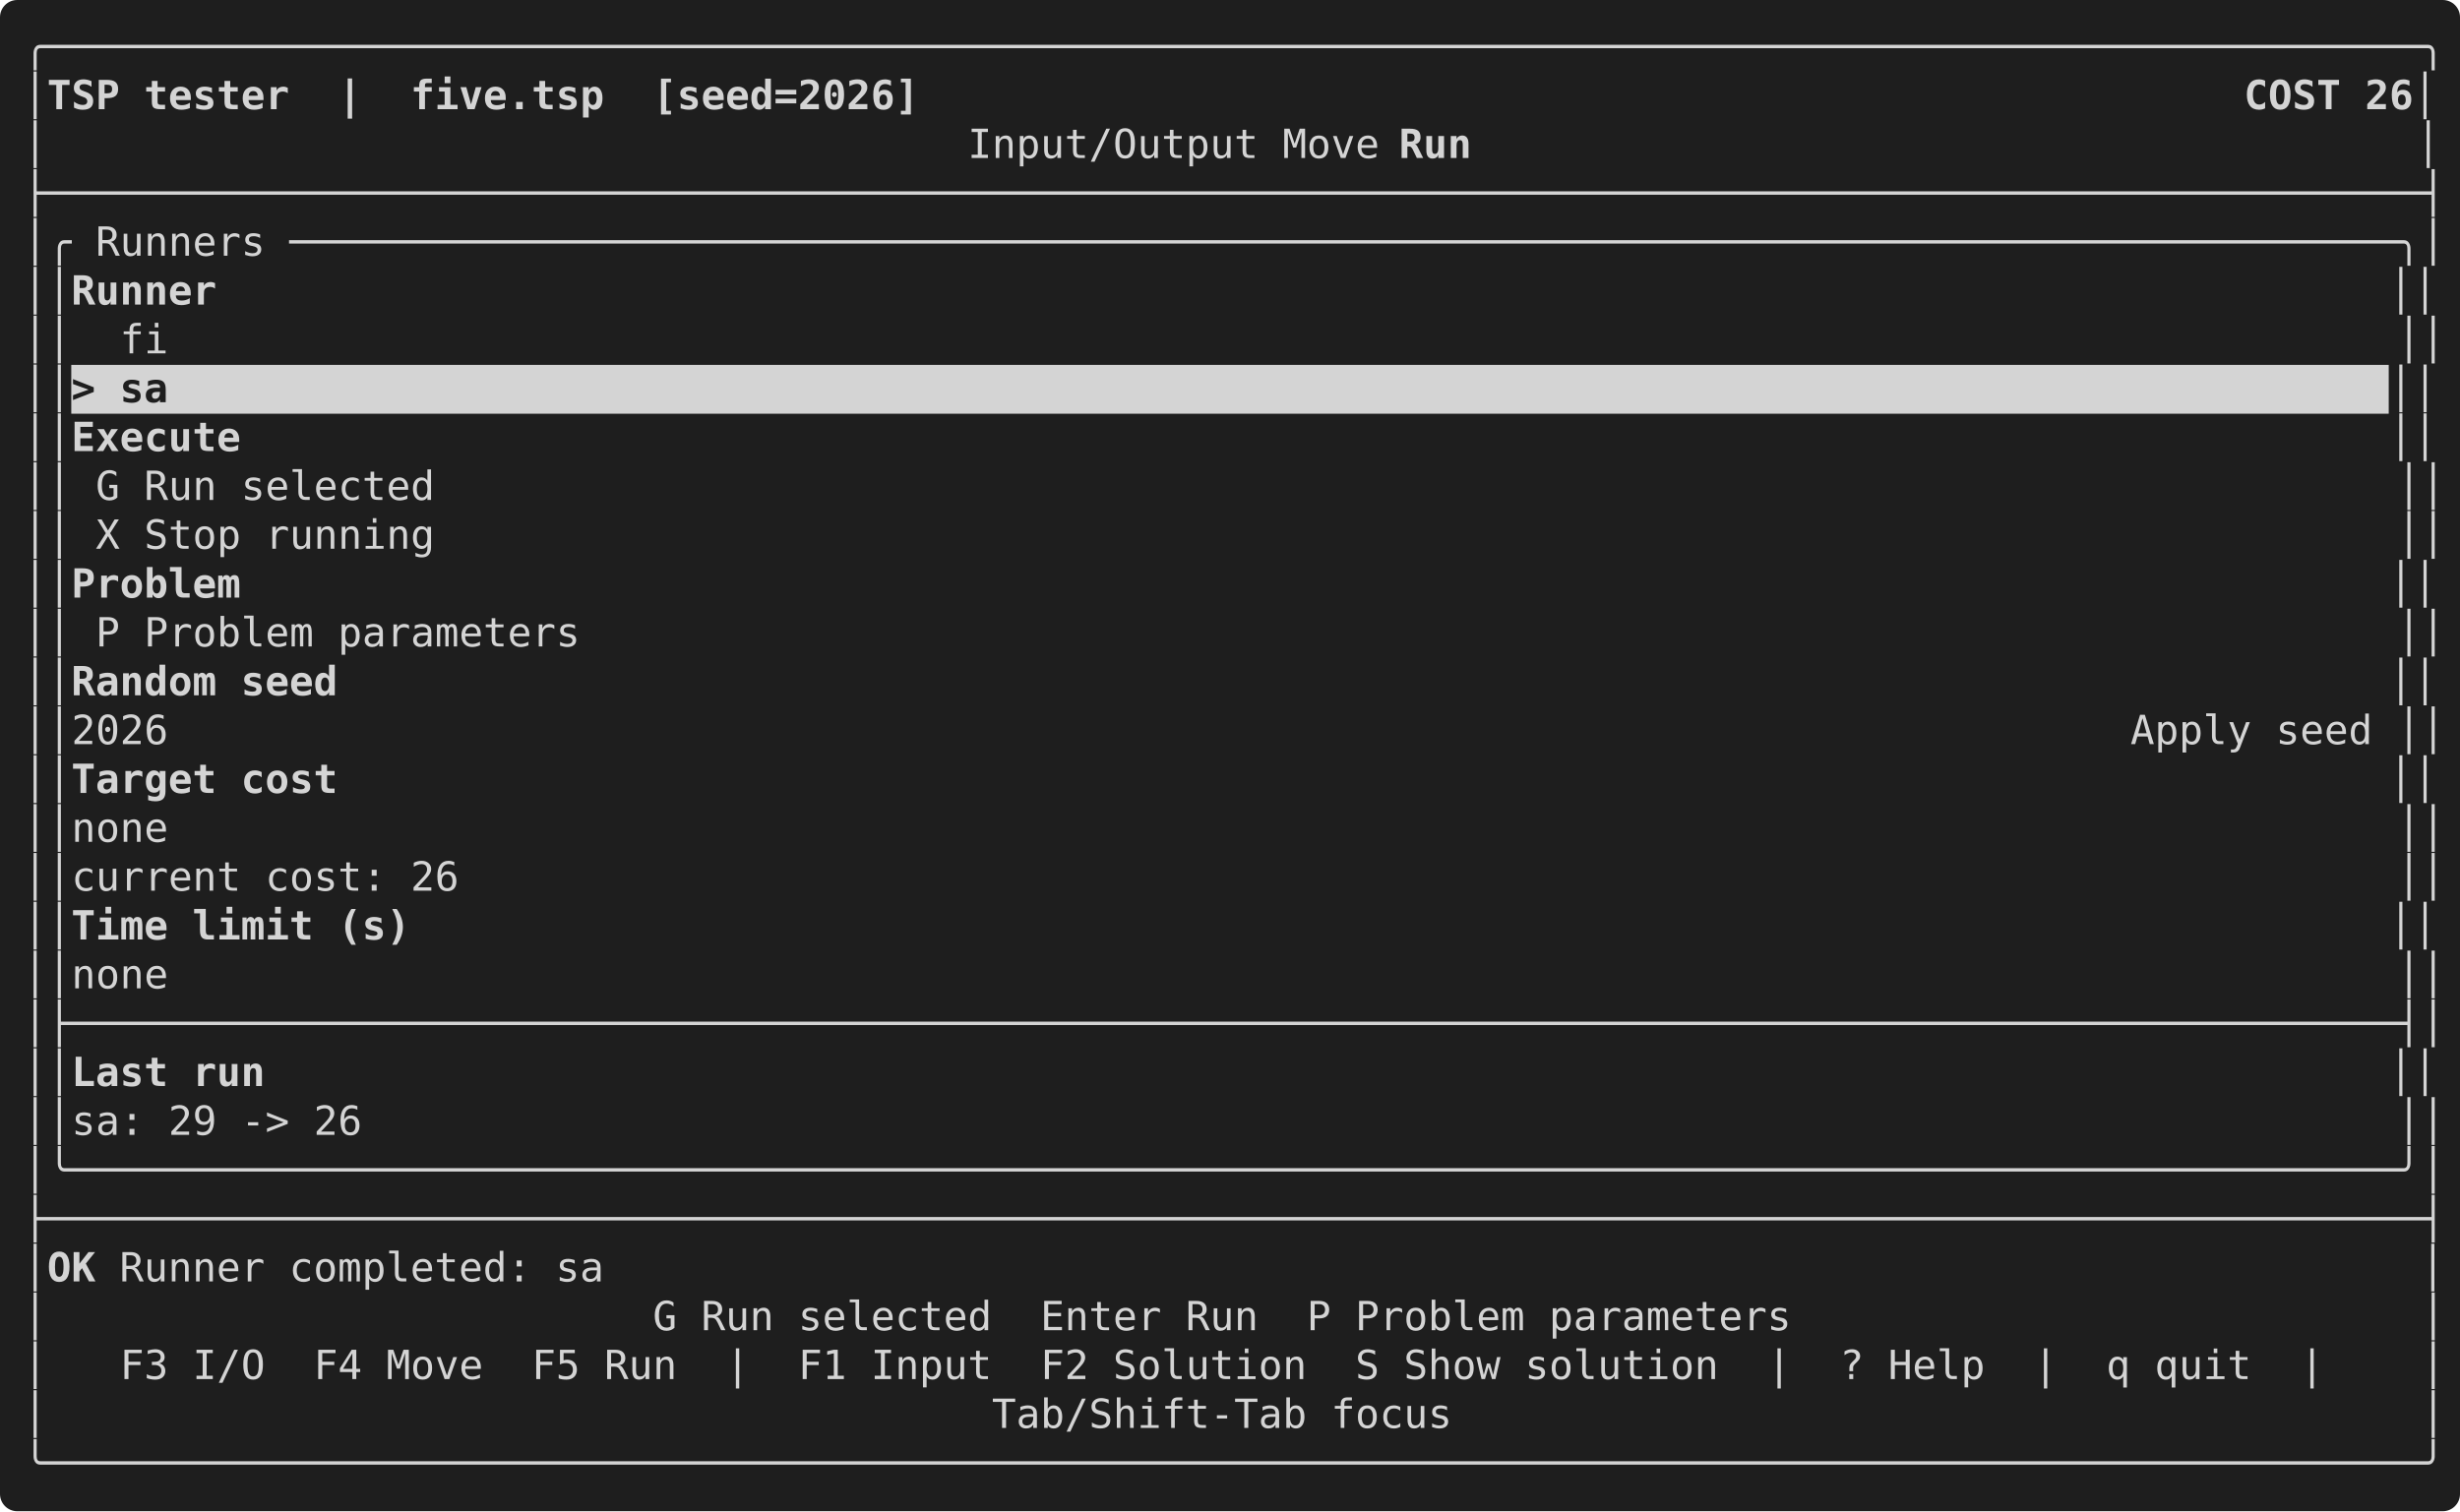
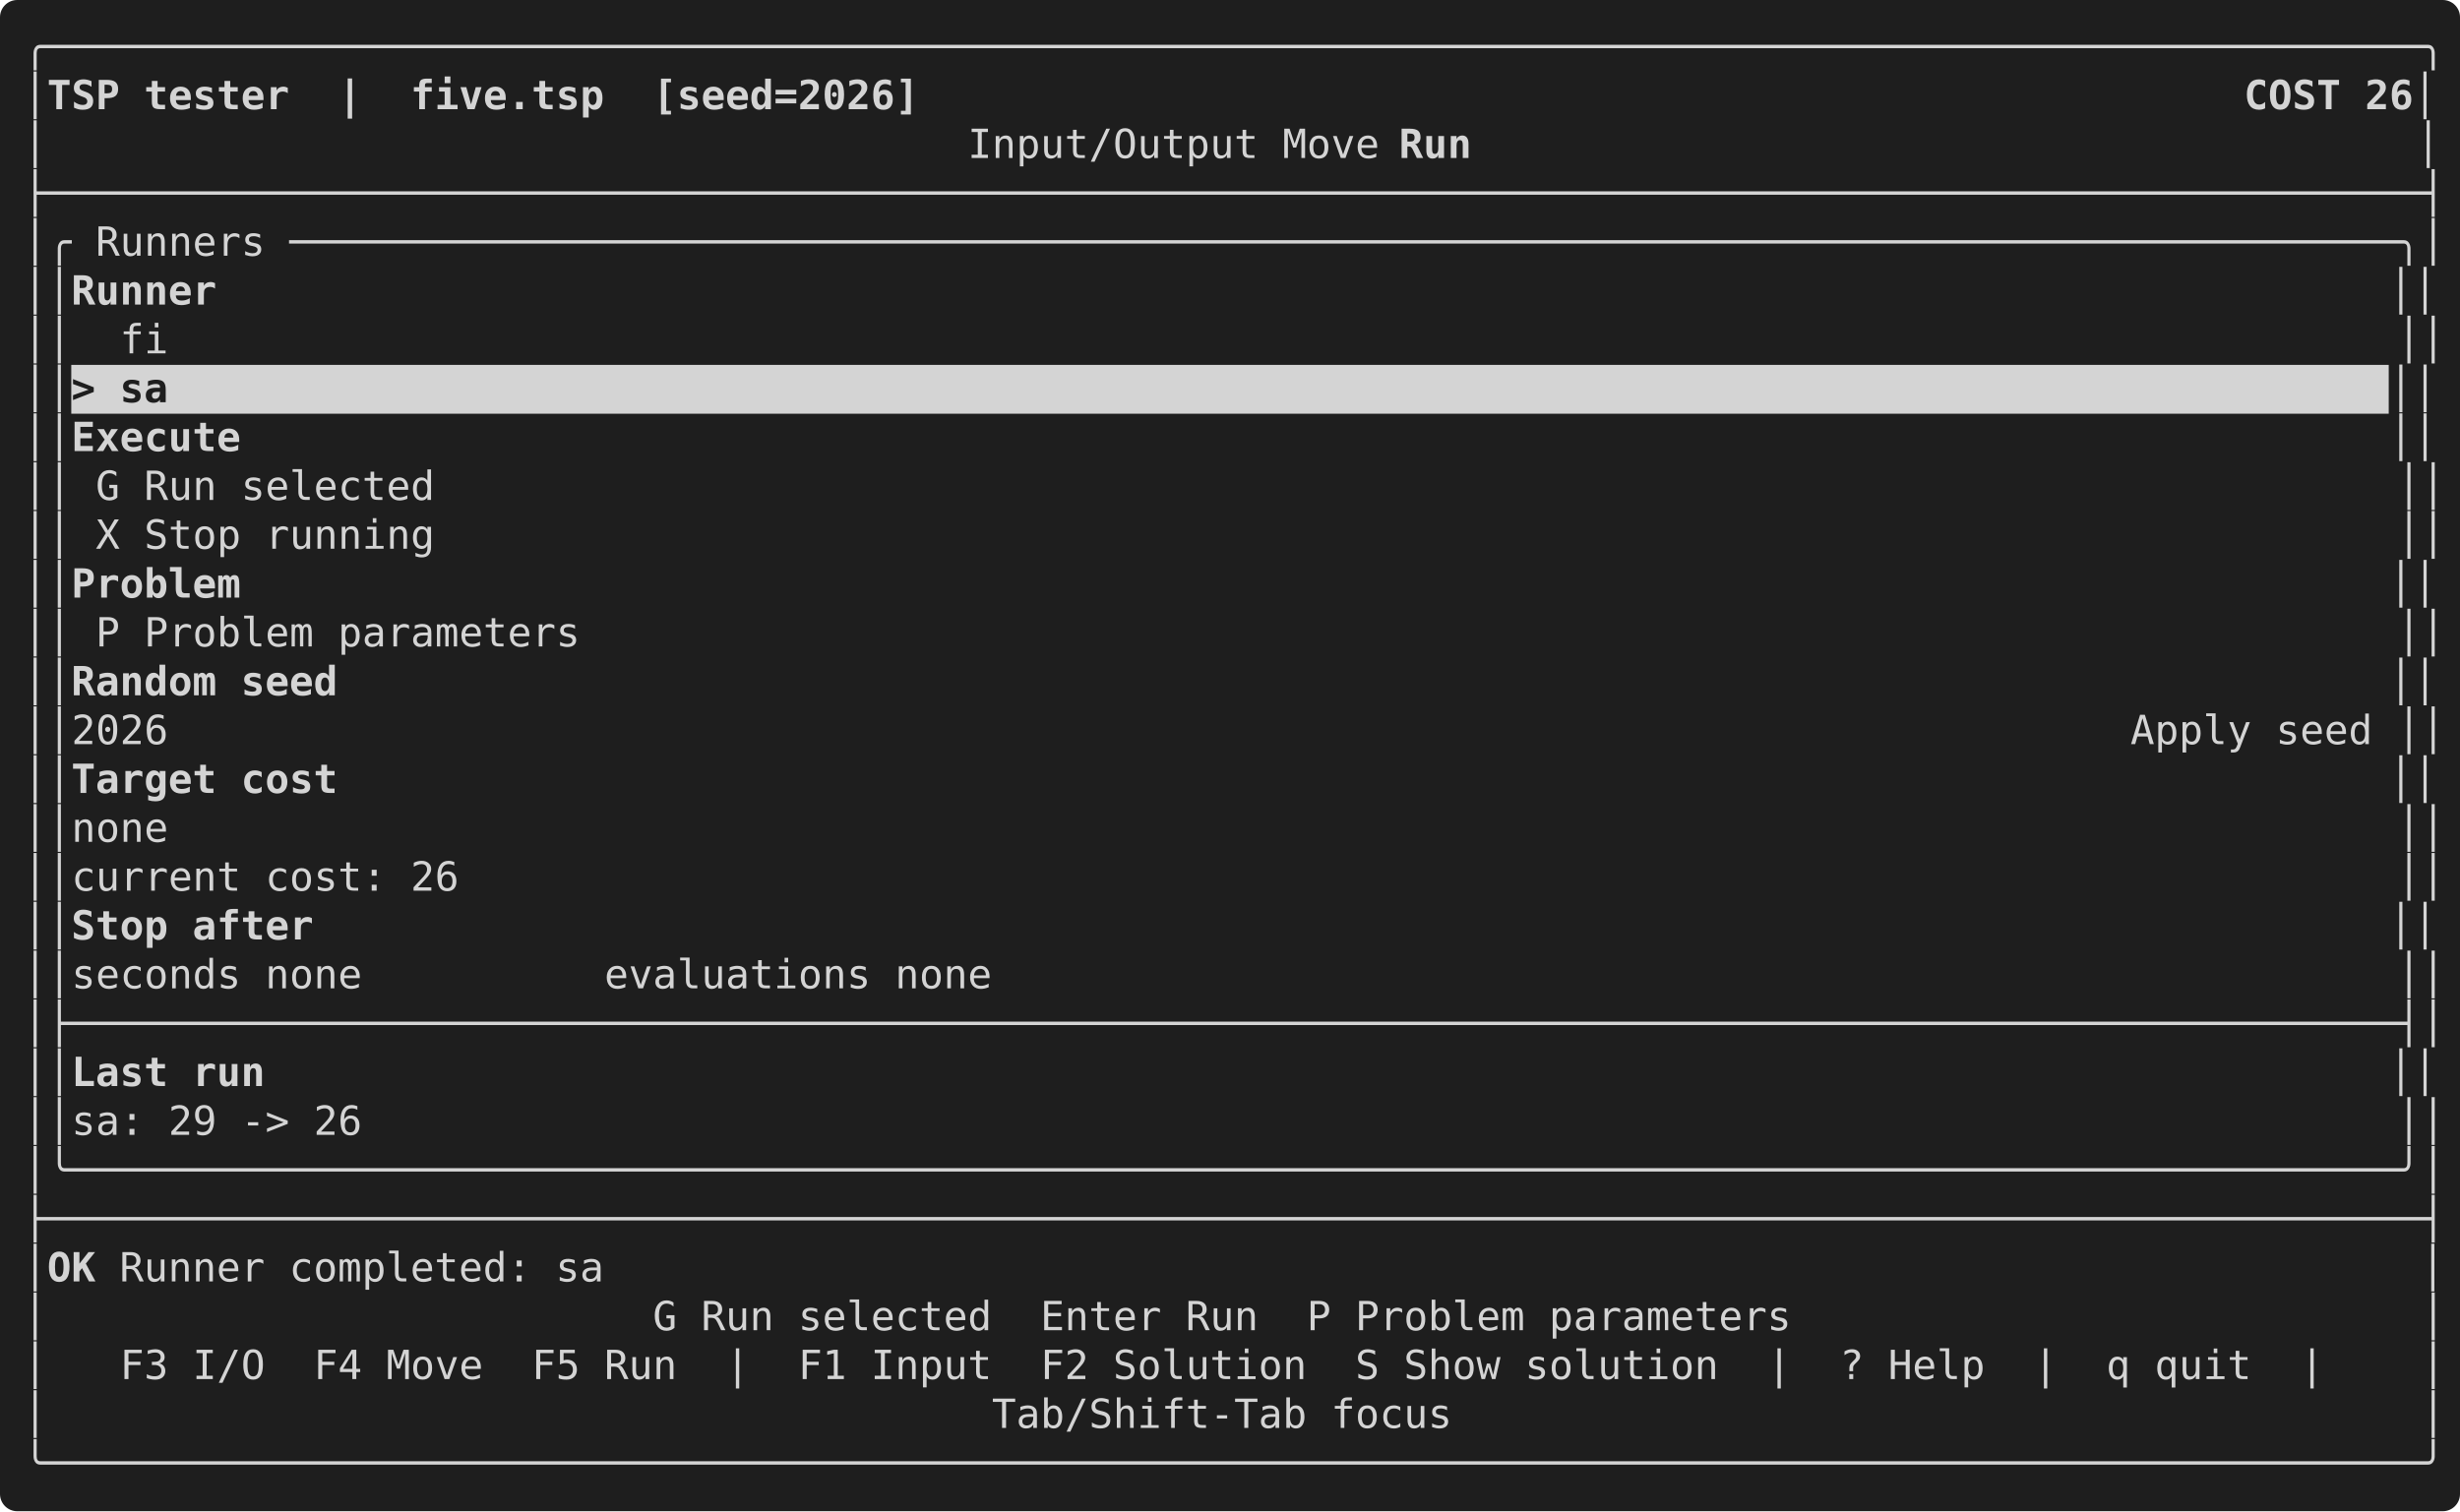
<svg xmlns="http://www.w3.org/2000/svg" width="856" height="526" viewBox="0 0 856 526">
  <rect width="100%" height="100%" rx="6" fill="#1e1e1e" />
  <g font-family="Menlo, Consolas, 'DejaVu Sans Mono', monospace" font-size="14">
    <text x="8.0 16.4 24.8 33.2 41.6 50.0 58.4 66.8 75.2 83.6 92.0 100.4 108.8 117.2 125.6 134.0 142.4 150.8 159.2 167.6 176.0 184.4 192.8 201.2 209.6 218.0 226.4 234.8 243.2 251.6 260.0 268.4 276.8 285.2 293.6 302.0 310.4 318.8 327.2 335.6 344.0 352.4 360.8 369.2 377.6 386.0 394.4 402.8 411.2 419.6 428.0 436.4 444.8 453.2 461.6 470.0 478.4 486.8 495.2 503.6 512.0 520.4 528.8 537.2 545.6 554.0 562.4 570.8 579.2 587.6 596.0 604.4 612.8 621.2 629.6 638.0 646.4 654.8 663.2 671.6 680.0 688.4 696.8 705.2 713.6 722.0 730.4 738.8 747.2 755.6 764.0 772.4 780.8 789.2 797.6 806.0 814.4 822.8 831.2 839.6" y="21" fill="#d4d4d4" xml:space="preserve">╭──────────────────────────────────────────────────────────────────────────────────────────────────╮</text>
    <text x="8.0" y="38" fill="#d4d4d4" xml:space="preserve">│</text>
    <text x="16.4 24.8 33.2 41.6 50.0 58.4 66.8 75.2 83.6 92.0 100.4 108.8 117.2 125.6 134.0 142.4 150.8 159.2 167.6 176.0 184.4 192.8 201.2 209.6 218.0 226.4 234.8 243.2 251.6 260.0 268.4 276.8 285.2 293.6 302.0 310.4" y="38" fill="#d4d4d4" font-weight="bold" xml:space="preserve">TSP tester  |  five.tsp  [seed=2026]</text>
    <text x="780.8 789.2 797.6 806.0 814.4 822.8 831.2" y="38" fill="#d4d4d4" font-weight="bold" xml:space="preserve">COST 26</text>
    <text x="839.6" y="38" fill="#d4d4d4" xml:space="preserve">│</text>
    <text x="8.0 16.4 24.8 33.2 41.6 50.0 58.4 66.8 75.2 83.6 92.0 100.4 108.8 117.2 125.6 134.0 142.4 150.8 159.2 167.6 176.0 184.4 192.8 201.2 209.6 218.0 226.4 234.8 243.2 251.6 260.0 268.4 276.8 285.2 293.6 302.0 310.4 318.8 327.2 335.6 344.0 352.4 360.8 369.2 377.6 386.0 394.4 402.8 411.2 419.6 428.0 436.4 444.8 453.2 461.6 470.0 478.4" y="55" fill="#d4d4d4" xml:space="preserve">│                                      Input/Output Move </text>
    <text x="486.8 495.2 503.6" y="55" fill="#d4d4d4" font-weight="bold" xml:space="preserve">Run</text>
    <text x="512.0 520.4 528.8 537.2 545.6 554.0 562.4 570.8 579.2 587.6 596.0 604.4 612.8 621.2 629.6 638.0 646.4 654.8 663.2 671.6 680.0 688.4 696.8 705.2 713.6 722.0 730.4 738.8 747.2 755.6 764.0 772.4 780.8 789.2 797.6 806.0 814.4 822.8 831.2 839.6" y="55" fill="#d4d4d4" xml:space="preserve">                                       │</text>
    <text x="8.0 16.4 24.8 33.2 41.6 50.0 58.4 66.8 75.2 83.6 92.0 100.4 108.8 117.2 125.6 134.0 142.4 150.8 159.2 167.6 176.0 184.4 192.8 201.2 209.6 218.0 226.4 234.8 243.2 251.6 260.0 268.4 276.8 285.2 293.6 302.0 310.4 318.8 327.2 335.6 344.0 352.4 360.8 369.2 377.6 386.0 394.4 402.8 411.2 419.6 428.0 436.4 444.8 453.2 461.6 470.0 478.4 486.8 495.2 503.6 512.0 520.4 528.8 537.2 545.6 554.0 562.4 570.8 579.2 587.6 596.0 604.4 612.8 621.2 629.6 638.0 646.4 654.8 663.2 671.6 680.0 688.4 696.8 705.2 713.6 722.0 730.4 738.8 747.2 755.6 764.0 772.4 780.8 789.2 797.6 806.0 814.4 822.8 831.2 839.6" y="72" fill="#d4d4d4" xml:space="preserve">├──────────────────────────────────────────────────────────────────────────────────────────────────┤</text>
    <text x="8.0 16.4 24.8 33.2 41.6 50.0 58.4 66.8 75.2 83.6 92.0 100.4 108.8 117.2 125.6 134.0 142.4 150.8 159.2 167.6 176.0 184.4 192.8 201.2 209.6 218.0 226.4 234.8 243.2 251.6 260.0 268.4 276.8 285.2 293.6 302.0 310.4 318.8 327.2 335.6 344.0 352.4 360.8 369.2 377.6 386.0 394.4 402.8 411.2 419.6 428.0 436.4 444.8 453.2 461.6 470.0 478.4 486.8 495.2 503.6 512.0 520.4 528.8 537.2 545.6 554.0 562.4 570.8 579.2 587.6 596.0 604.4 612.8 621.2 629.6 638.0 646.4 654.8 663.2 671.6 680.0 688.4 696.8 705.2 713.6 722.0 730.4 738.8 747.2 755.6 764.0 772.4 780.8 789.2 797.6 806.0 814.4 822.8 831.2 839.6" y="89" fill="#d4d4d4" xml:space="preserve">│╭ Runners ───────────────────────────────────────────────────────────────────────────────────────╮│</text>
    <text x="8.0 16.4" y="106" fill="#d4d4d4" xml:space="preserve">││</text>
    <text x="24.8 33.2 41.6 50.0 58.4 66.8 75.2 83.6 92.0 100.4 108.8 117.2 125.6 134.0 142.4 150.8 159.2 167.6 176.0 184.4 192.8 201.2 209.6 218.0 226.4 234.8 243.2 251.6 260.0 268.4 276.8 285.2 293.6 302.0 310.4 318.8 327.2 335.6 344.0 352.4 360.8 369.2 377.6 386.0 394.4 402.8 411.2 419.6 428.0 436.4 444.8 453.2 461.6 470.0 478.4 486.8 495.2 503.6 512.0 520.4 528.8 537.2 545.6 554.0 562.4 570.8 579.2 587.6 596.0 604.4 612.8 621.2 629.6 638.0 646.4 654.8 663.2 671.6 680.0 688.4 696.8 705.2 713.6 722.0 730.4 738.8 747.2 755.6 764.0 772.4 780.8 789.2 797.6 806.0 814.4 822.8" y="106" fill="#d4d4d4" font-weight="bold" xml:space="preserve">Runner                                                                                          </text>
    <text x="831.2 839.6" y="106" fill="#d4d4d4" xml:space="preserve">││</text>
    <text x="8.0 16.4 24.8 33.2 41.6 50.0 58.4 66.8 75.2 83.6 92.0 100.4 108.8 117.2 125.6 134.0 142.4 150.8 159.2 167.6 176.0 184.4 192.8 201.2 209.6 218.0 226.4 234.8 243.2 251.6 260.0 268.4 276.8 285.2 293.6 302.0 310.4 318.8 327.2 335.6 344.0 352.4 360.8 369.2 377.6 386.0 394.4 402.8 411.2 419.6 428.0 436.4 444.8 453.2 461.6 470.0 478.4 486.8 495.2 503.6 512.0 520.4 528.8 537.2 545.6 554.0 562.4 570.8 579.2 587.6 596.0 604.4 612.8 621.2 629.6 638.0 646.4 654.8 663.2 671.6 680.0 688.4 696.8 705.2 713.6 722.0 730.4 738.8 747.2 755.6 764.0 772.4 780.8 789.2 797.6 806.0 814.4 822.8 831.2 839.6" y="123" fill="#d4d4d4" xml:space="preserve">││  fi                                                                                            ││</text>
    <text x="8.0 16.4" y="140" fill="#d4d4d4" xml:space="preserve">││</text>
    <rect x="24.8" y="127" width="806.4" height="17" fill="#d4d4d4" />
    <text x="24.8 33.2 41.6 50.0 58.4 66.8 75.2 83.6 92.0 100.4 108.8 117.2 125.6 134.0 142.4 150.8 159.2 167.6 176.0 184.4 192.8 201.2 209.6 218.0 226.4 234.8 243.2 251.6 260.0 268.4 276.8 285.2 293.6 302.0 310.4 318.8 327.2 335.6 344.0 352.4 360.8 369.2 377.6 386.0 394.4 402.8 411.2 419.6 428.0 436.4 444.8 453.2 461.6 470.0 478.4 486.8 495.2 503.6 512.0 520.4 528.8 537.2 545.6 554.0 562.4 570.8 579.2 587.6 596.0 604.4 612.8 621.2 629.6 638.0 646.4 654.8 663.2 671.6 680.0 688.4 696.8 705.2 713.6 722.0 730.4 738.8 747.2 755.6 764.0 772.4 780.8 789.2 797.6 806.0 814.4 822.8" y="140" fill="#1e1e1e" font-weight="bold" xml:space="preserve">&gt; sa                                                                                            </text>
    <text x="831.2 839.6" y="140" fill="#d4d4d4" xml:space="preserve">││</text>
    <text x="8.0 16.4" y="157" fill="#d4d4d4" xml:space="preserve">││</text>
    <text x="24.8 33.2 41.6 50.0 58.4 66.8 75.2 83.6 92.0 100.4 108.8 117.2 125.6 134.0 142.4 150.8 159.2 167.6 176.0 184.4 192.8 201.2 209.6 218.0 226.4 234.8 243.2 251.6 260.0 268.4 276.8 285.2 293.6 302.0 310.4 318.8 327.2 335.6 344.0 352.4 360.8 369.2 377.6 386.0 394.4 402.8 411.2 419.6 428.0 436.4 444.8 453.2 461.6 470.0 478.4 486.8 495.2 503.6 512.0 520.4 528.8 537.2 545.6 554.0 562.4 570.8 579.2 587.6 596.0 604.4 612.8 621.2 629.6 638.0 646.4 654.8 663.2 671.6 680.0 688.4 696.8 705.2 713.6 722.0 730.4 738.8 747.2 755.6 764.0 772.4 780.8 789.2 797.6 806.0 814.4 822.8" y="157" fill="#d4d4d4" font-weight="bold" xml:space="preserve">Execute                                                                                         </text>
    <text x="831.2 839.6" y="157" fill="#d4d4d4" xml:space="preserve">││</text>
    <text x="8.0 16.4 24.8 33.2 41.6 50.0 58.4 66.8 75.2 83.6 92.0 100.4 108.8 117.2 125.6 134.0 142.4 150.8 159.2 167.6 176.0 184.4 192.8 201.2 209.6 218.0 226.4 234.8 243.2 251.6 260.0 268.4 276.8 285.2 293.6 302.0 310.4 318.8 327.2 335.6 344.0 352.4 360.8 369.2 377.6 386.0 394.4 402.8 411.2 419.6 428.0 436.4 444.8 453.2 461.6 470.0 478.4 486.8 495.2 503.6 512.0 520.4 528.8 537.2 545.6 554.0 562.4 570.8 579.2 587.6 596.0 604.4 612.8 621.2 629.6 638.0 646.4 654.8 663.2 671.6 680.0 688.4 696.8 705.2 713.6 722.0 730.4 738.8 747.2 755.6 764.0 772.4 780.8 789.2 797.6 806.0 814.4 822.8 831.2 839.6" y="174" fill="#d4d4d4" xml:space="preserve">││ G Run selected                                                                                 ││</text>
    <text x="8.0 16.4 24.8 33.2 41.6 50.0 58.4 66.8 75.2 83.6 92.0 100.4 108.8 117.2 125.6 134.0 142.4 150.8 159.2 167.6 176.0 184.4 192.8 201.2 209.6 218.0 226.4 234.8 243.2 251.6 260.0 268.4 276.8 285.2 293.6 302.0 310.4 318.8 327.2 335.6 344.0 352.4 360.8 369.2 377.6 386.0 394.4 402.8 411.2 419.6 428.0 436.4 444.8 453.2 461.6 470.0 478.4 486.8 495.2 503.6 512.0 520.4 528.8 537.2 545.6 554.0 562.4 570.8 579.2 587.6 596.0 604.4 612.8 621.2 629.6 638.0 646.4 654.8 663.2 671.6 680.0 688.4 696.8 705.2 713.6 722.0 730.4 738.8 747.2 755.6 764.0 772.4 780.8 789.2 797.6 806.0 814.4 822.8 831.2 839.6" y="191" fill="#d4d4d4" xml:space="preserve">││ X Stop running                                                                                 ││</text>
    <text x="8.0 16.4" y="208" fill="#d4d4d4" xml:space="preserve">││</text>
    <text x="24.8 33.2 41.6 50.0 58.4 66.8 75.2 83.6 92.0 100.4 108.8 117.2 125.6 134.0 142.4 150.8 159.2 167.6 176.0 184.4 192.8 201.2 209.6 218.0 226.4 234.8 243.2 251.6 260.0 268.4 276.8 285.2 293.6 302.0 310.4 318.8 327.2 335.6 344.0 352.4 360.8 369.2 377.6 386.0 394.4 402.8 411.2 419.6 428.0 436.4 444.8 453.2 461.6 470.0 478.4 486.8 495.2 503.6 512.0 520.4 528.8 537.2 545.6 554.0 562.4 570.8 579.2 587.6 596.0 604.4 612.8 621.2 629.6 638.0 646.4 654.8 663.2 671.6 680.0 688.4 696.8 705.2 713.6 722.0 730.4 738.8 747.2 755.6 764.0 772.4 780.8 789.2 797.6 806.0 814.4 822.8" y="208" fill="#d4d4d4" font-weight="bold" xml:space="preserve">Problem                                                                                         </text>
    <text x="831.2 839.6" y="208" fill="#d4d4d4" xml:space="preserve">││</text>
    <text x="8.0 16.4 24.8 33.2 41.6 50.0 58.4 66.8 75.2 83.6 92.0 100.4 108.8 117.2 125.6 134.0 142.4 150.8 159.2 167.6 176.0 184.4 192.8 201.2 209.6 218.0 226.4 234.8 243.2 251.6 260.0 268.4 276.8 285.2 293.6 302.0 310.4 318.8 327.2 335.6 344.0 352.4 360.8 369.2 377.6 386.0 394.4 402.8 411.2 419.6 428.0 436.4 444.8 453.2 461.6 470.0 478.4 486.8 495.2 503.6 512.0 520.4 528.8 537.2 545.6 554.0 562.4 570.8 579.2 587.6 596.0 604.4 612.8 621.2 629.6 638.0 646.4 654.8 663.2 671.6 680.0 688.4 696.8 705.2 713.6 722.0 730.4 738.8 747.2 755.6 764.0 772.4 780.8 789.2 797.6 806.0 814.4 822.8 831.2 839.6" y="225" fill="#d4d4d4" xml:space="preserve">││ P Problem parameters                                                                           ││</text>
    <text x="8.0 16.4" y="242" fill="#d4d4d4" xml:space="preserve">││</text>
    <text x="24.8 33.2 41.6 50.0 58.4 66.8 75.2 83.6 92.0 100.4 108.8 117.2 125.6 134.0 142.4 150.8 159.2 167.6 176.0 184.4 192.8 201.2 209.6 218.0 226.4 234.8 243.2 251.6 260.0 268.4 276.8 285.2 293.6 302.0 310.4 318.8 327.2 335.6 344.0 352.4 360.8 369.2 377.6 386.0 394.4 402.8 411.2 419.6 428.0 436.4 444.8 453.2 461.6 470.0 478.4 486.8 495.2 503.6 512.0 520.4 528.8 537.2 545.6 554.0 562.4 570.8 579.2 587.6 596.0 604.4 612.8 621.2 629.6 638.0 646.4 654.8 663.2 671.6 680.0 688.4 696.8 705.2 713.6 722.0 730.4 738.8 747.2 755.6 764.0 772.4 780.8 789.2 797.6 806.0 814.4 822.8" y="242" fill="#d4d4d4" font-weight="bold" xml:space="preserve">Random seed                                                                                     </text>
    <text x="831.2 839.6" y="242" fill="#d4d4d4" xml:space="preserve">││</text>
    <text x="8.0 16.4 24.8 33.2 41.6 50.0 58.4 66.8 75.2 83.6 92.0 100.4 108.8 117.2 125.6 134.0 142.4 150.8 159.2 167.6 176.0 184.4 192.8 201.2 209.6 218.0 226.4 234.8 243.2 251.6 260.0 268.4 276.8 285.2 293.6 302.0 310.4 318.8 327.2 335.6 344.0 352.4 360.8 369.2 377.6 386.0 394.4 402.8 411.2 419.6 428.0 436.4 444.8 453.2 461.6 470.0 478.4 486.8 495.2 503.6 512.0 520.4 528.8 537.2 545.6 554.0 562.4 570.8 579.2 587.6 596.0 604.4 612.8 621.2 629.6 638.0 646.4 654.8 663.2 671.6 680.0 688.4 696.8 705.2 713.6 722.0 730.4 738.8 747.2 755.6 764.0 772.4 780.8 789.2 797.6 806.0 814.4 822.8 831.2 839.6" y="259" fill="#d4d4d4" xml:space="preserve">││2026                                                                                 Apply seed ││</text>
    <text x="8.0 16.4" y="276" fill="#d4d4d4" xml:space="preserve">││</text>
    <text x="24.8 33.2 41.6 50.0 58.4 66.8 75.2 83.6 92.0 100.4 108.8 117.2 125.6 134.0 142.4 150.8 159.2 167.6 176.0 184.4 192.8 201.2 209.6 218.0 226.4 234.8 243.2 251.6 260.0 268.4 276.8 285.2 293.6 302.0 310.4 318.8 327.2 335.6 344.0 352.4 360.8 369.2 377.6 386.0 394.4 402.8 411.2 419.6 428.0 436.4 444.8 453.2 461.6 470.0 478.4 486.8 495.2 503.6 512.0 520.4 528.8 537.2 545.6 554.0 562.4 570.8 579.2 587.6 596.0 604.4 612.8 621.2 629.6 638.0 646.4 654.8 663.2 671.6 680.0 688.4 696.8 705.2 713.6 722.0 730.4 738.8 747.2 755.6 764.0 772.4 780.8 789.2 797.6 806.0 814.4 822.8" y="276" fill="#d4d4d4" font-weight="bold" xml:space="preserve">Target cost                                                                                     </text>
    <text x="831.2 839.6" y="276" fill="#d4d4d4" xml:space="preserve">││</text>
    <text x="8.0 16.4 24.8 33.2 41.6 50.0 58.4 66.8 75.2 83.6 92.0 100.4 108.8 117.2 125.6 134.0 142.4 150.8 159.2 167.6 176.0 184.4 192.8 201.2 209.6 218.0 226.4 234.8 243.2 251.6 260.0 268.4 276.8 285.2 293.6 302.0 310.4 318.8 327.2 335.6 344.0 352.4 360.8 369.2 377.6 386.0 394.4 402.8 411.2 419.6 428.0 436.4 444.8 453.2 461.6 470.0 478.4 486.8 495.2 503.6 512.0 520.4 528.8 537.2 545.6 554.0 562.4 570.8 579.2 587.6 596.0 604.4 612.8 621.2 629.6 638.0 646.4 654.8 663.2 671.6 680.0 688.4 696.8 705.2 713.6 722.0 730.4 738.8 747.2 755.6 764.0 772.4 780.8 789.2 797.6 806.0 814.4 822.8 831.2 839.6" y="293" fill="#d4d4d4" xml:space="preserve">││none                                                                                            ││</text>
    <text x="8.0 16.4 24.8 33.2 41.6 50.0 58.4 66.8 75.2 83.6 92.0 100.4 108.8 117.2 125.6 134.0 142.4 150.8 159.2 167.6 176.0 184.4 192.8 201.2 209.6 218.0 226.4 234.8 243.2 251.6 260.0 268.4 276.8 285.2 293.6 302.0 310.4 318.8 327.2 335.6 344.0 352.4 360.8 369.2 377.6 386.0 394.4 402.8 411.2 419.6 428.0 436.4 444.8 453.2 461.6 470.0 478.4 486.8 495.2 503.6 512.0 520.4 528.8 537.2 545.6 554.0 562.4 570.8 579.2 587.6 596.0 604.4 612.8 621.2 629.6 638.0 646.4 654.8 663.2 671.6 680.0 688.4 696.8 705.2 713.6 722.0 730.4 738.8 747.2 755.6 764.0 772.4 780.8 789.2 797.6 806.0 814.4 822.8 831.2 839.6" y="310" fill="#d4d4d4" xml:space="preserve">││current cost: 26                                                                                ││</text>
    <text x="8.0 16.4" y="327" fill="#d4d4d4" xml:space="preserve">││</text>
-     <text x="24.8 33.2 41.6 50.0 58.4 66.8 75.2 83.6 92.0 100.4 108.8 117.2 125.6 134.0 142.4 150.8 159.2 167.6 176.0 184.4 192.8 201.2 209.6 218.0 226.4 234.8 243.2 251.6 260.0 268.4 276.8 285.2 293.6 302.0 310.4 318.8 327.2 335.6 344.0 352.4 360.8 369.2 377.6 386.0 394.4 402.8 411.2 419.6 428.0 436.4 444.8 453.2 461.6 470.0 478.4 486.8 495.2 503.6 512.0 520.4 528.8 537.2 545.6 554.0 562.4 570.8 579.2 587.6 596.0 604.4 612.8 621.2 629.6 638.0 646.4 654.8 663.2 671.6 680.0 688.4 696.8 705.2 713.6 722.0 730.4 738.8 747.2 755.6 764.0 772.4 780.8 789.2 797.6 806.0 814.4 822.8" y="327" fill="#d4d4d4" font-weight="bold" xml:space="preserve">Time limit (s)                                                                                  </text>
+     <text x="24.8 33.2 41.6 50.0 58.4 66.8 75.2 83.6 92.0 100.4 108.8 117.2 125.6 134.0 142.4 150.8 159.2 167.6 176.0 184.4 192.8 201.2 209.6 218.0 226.4 234.8 243.2 251.6 260.0 268.4 276.8 285.2 293.6 302.0 310.4 318.8 327.2 335.6 344.0 352.4 360.8 369.2 377.6 386.0 394.4 402.8 411.2 419.6 428.0 436.4 444.8 453.2 461.6 470.0 478.4 486.8 495.2 503.6 512.0 520.4 528.8 537.2 545.6 554.0 562.4 570.8 579.2 587.6 596.0 604.4 612.8 621.2 629.6 638.0 646.4 654.8 663.2 671.6 680.0 688.4 696.8 705.2 713.6 722.0 730.4 738.8 747.2 755.6 764.0 772.4 780.8 789.2 797.6 806.0 814.4 822.8" y="327" fill="#d4d4d4" font-weight="bold" xml:space="preserve">Stop after                                                                                      </text>
    <text x="831.2 839.6" y="327" fill="#d4d4d4" xml:space="preserve">││</text>
-     <text x="8.0 16.4 24.8 33.2 41.6 50.0 58.4 66.8 75.2 83.6 92.0 100.4 108.8 117.2 125.6 134.0 142.4 150.8 159.2 167.6 176.0 184.4 192.8 201.2 209.6 218.0 226.4 234.8 243.2 251.6 260.0 268.4 276.8 285.2 293.6 302.0 310.4 318.8 327.2 335.6 344.0 352.4 360.8 369.2 377.6 386.0 394.4 402.8 411.2 419.6 428.0 436.4 444.8 453.2 461.6 470.0 478.4 486.8 495.2 503.6 512.0 520.4 528.8 537.2 545.6 554.0 562.4 570.8 579.2 587.6 596.0 604.4 612.8 621.2 629.6 638.0 646.4 654.8 663.2 671.6 680.0 688.4 696.8 705.2 713.6 722.0 730.4 738.8 747.2 755.6 764.0 772.4 780.8 789.2 797.6 806.0 814.4 822.8 831.2 839.6" y="344" fill="#d4d4d4" xml:space="preserve">││none                                                                                            ││</text>
+     <text x="8.0 16.4 24.8 33.2 41.6 50.0 58.4 66.8 75.2 83.6 92.0 100.4 108.8 117.2 125.6 134.0 142.4 150.8 159.2 167.6 176.0 184.4 192.8 201.2 209.6 218.0 226.4 234.8 243.2 251.6 260.0 268.4 276.8 285.2 293.6 302.0 310.4 318.8 327.2 335.6 344.0 352.4 360.8 369.2 377.6 386.0 394.4 402.8 411.2 419.6 428.0 436.4 444.8 453.2 461.6 470.0 478.4 486.8 495.2 503.6 512.0 520.4 528.8 537.2 545.6 554.0 562.4 570.8 579.2 587.6 596.0 604.4 612.8 621.2 629.6 638.0 646.4 654.8 663.2 671.6 680.0 688.4 696.8 705.2 713.6 722.0 730.4 738.8 747.2 755.6 764.0 772.4 780.8 789.2 797.6 806.0 814.4 822.8 831.2 839.6" y="344" fill="#d4d4d4" xml:space="preserve">││seconds none          evaluations none                                                          ││</text>
    <text x="8.0 16.4 24.8 33.2 41.6 50.0 58.4 66.8 75.2 83.6 92.0 100.4 108.8 117.2 125.6 134.0 142.4 150.8 159.2 167.6 176.0 184.4 192.8 201.2 209.6 218.0 226.4 234.8 243.2 251.6 260.0 268.4 276.8 285.2 293.6 302.0 310.4 318.8 327.2 335.6 344.0 352.4 360.8 369.2 377.6 386.0 394.4 402.8 411.2 419.6 428.0 436.4 444.8 453.2 461.6 470.0 478.4 486.8 495.2 503.6 512.0 520.4 528.8 537.2 545.6 554.0 562.4 570.8 579.2 587.6 596.0 604.4 612.8 621.2 629.6 638.0 646.4 654.8 663.2 671.6 680.0 688.4 696.8 705.2 713.6 722.0 730.4 738.8 747.2 755.6 764.0 772.4 780.8 789.2 797.6 806.0 814.4 822.8 831.2 839.6" y="361" fill="#d4d4d4" xml:space="preserve">│├────────────────────────────────────────────────────────────────────────────────────────────────┤│</text>
    <text x="8.0 16.4" y="378" fill="#d4d4d4" xml:space="preserve">││</text>
    <text x="24.8 33.2 41.6 50.0 58.4 66.8 75.2 83.6 92.0 100.4 108.8 117.2 125.6 134.0 142.4 150.8 159.2 167.6 176.0 184.4 192.8 201.2 209.6 218.0 226.4 234.8 243.2 251.6 260.0 268.4 276.8 285.2 293.6 302.0 310.4 318.8 327.2 335.6 344.0 352.4 360.8 369.2 377.6 386.0 394.4 402.8 411.2 419.6 428.0 436.4 444.8 453.2 461.6 470.0 478.4 486.8 495.2 503.6 512.0 520.4 528.8 537.2 545.6 554.0 562.4 570.8 579.2 587.6 596.0 604.4 612.8 621.2 629.6 638.0 646.4 654.8 663.2 671.6 680.0 688.4 696.8 705.2 713.6 722.0 730.4 738.8 747.2 755.6 764.0 772.4 780.8 789.2 797.6 806.0 814.4 822.8" y="378" fill="#d4d4d4" font-weight="bold" xml:space="preserve">Last run                                                                                        </text>
    <text x="831.2 839.6" y="378" fill="#d4d4d4" xml:space="preserve">││</text>
    <text x="8.0 16.4 24.8 33.2 41.6 50.0 58.4 66.8 75.2 83.6 92.0 100.4 108.8 117.2 125.6 134.0 142.4 150.8 159.2 167.6 176.0 184.4 192.8 201.2 209.6 218.0 226.4 234.8 243.2 251.6 260.0 268.4 276.8 285.2 293.6 302.0 310.4 318.8 327.2 335.6 344.0 352.4 360.8 369.2 377.6 386.0 394.4 402.8 411.2 419.6 428.0 436.4 444.8 453.2 461.6 470.0 478.4 486.8 495.2 503.6 512.0 520.4 528.8 537.2 545.6 554.0 562.4 570.8 579.2 587.6 596.0 604.4 612.8 621.2 629.6 638.0 646.4 654.8 663.2 671.6 680.0 688.4 696.8 705.2 713.6 722.0 730.4 738.8 747.2 755.6 764.0 772.4 780.8 789.2 797.6 806.0 814.4 822.8 831.2 839.6" y="395" fill="#d4d4d4" xml:space="preserve">││sa: 29 -&gt; 26                                                                                    ││</text>
    <text x="8.0 16.4 24.8 33.2 41.6 50.0 58.4 66.8 75.2 83.6 92.0 100.4 108.8 117.2 125.6 134.0 142.4 150.8 159.2 167.6 176.0 184.4 192.8 201.2 209.6 218.0 226.4 234.8 243.2 251.6 260.0 268.4 276.8 285.2 293.6 302.0 310.4 318.8 327.2 335.6 344.0 352.4 360.8 369.2 377.6 386.0 394.4 402.8 411.2 419.6 428.0 436.4 444.8 453.2 461.6 470.0 478.4 486.8 495.2 503.6 512.0 520.4 528.8 537.2 545.6 554.0 562.4 570.8 579.2 587.6 596.0 604.4 612.8 621.2 629.6 638.0 646.4 654.8 663.2 671.6 680.0 688.4 696.8 705.2 713.6 722.0 730.4 738.8 747.2 755.6 764.0 772.4 780.8 789.2 797.6 806.0 814.4 822.8 831.2 839.6" y="412" fill="#d4d4d4" xml:space="preserve">│╰────────────────────────────────────────────────────────────────────────────────────────────────╯│</text>
    <text x="8.0 16.4 24.8 33.2 41.6 50.0 58.4 66.8 75.2 83.6 92.0 100.4 108.8 117.2 125.6 134.0 142.4 150.8 159.2 167.6 176.0 184.4 192.8 201.2 209.6 218.0 226.4 234.8 243.2 251.6 260.0 268.4 276.8 285.2 293.6 302.0 310.4 318.8 327.2 335.6 344.0 352.4 360.8 369.2 377.6 386.0 394.4 402.8 411.2 419.6 428.0 436.4 444.8 453.2 461.6 470.0 478.4 486.8 495.2 503.6 512.0 520.4 528.8 537.2 545.6 554.0 562.4 570.8 579.2 587.6 596.0 604.4 612.8 621.2 629.6 638.0 646.4 654.8 663.2 671.6 680.0 688.4 696.8 705.2 713.6 722.0 730.4 738.8 747.2 755.6 764.0 772.4 780.8 789.2 797.6 806.0 814.4 822.8 831.2 839.6" y="429" fill="#d4d4d4" xml:space="preserve">├──────────────────────────────────────────────────────────────────────────────────────────────────┤</text>
    <text x="8.0" y="446" fill="#d4d4d4" xml:space="preserve">│</text>
    <text x="16.4 24.8 33.2" y="446" fill="#d4d4d4" font-weight="bold" xml:space="preserve">OK </text>
    <text x="41.6 50.0 58.4 66.8 75.2 83.6 92.0 100.4 108.8 117.2 125.6 134.0 142.4 150.8 159.2 167.6 176.0 184.4 192.8 201.2 209.6 218.0 226.4 234.8 243.2 251.6 260.0 268.4 276.8 285.2 293.6 302.0 310.4 318.8 327.2 335.6 344.0 352.4 360.8 369.2 377.6 386.0 394.4 402.8 411.2 419.6 428.0 436.4 444.8 453.2 461.6 470.0 478.4 486.8 495.2 503.6 512.0 520.4 528.8 537.2 545.6 554.0 562.4 570.8 579.2 587.6 596.0 604.4 612.8 621.2 629.6 638.0 646.4 654.8 663.2 671.6 680.0 688.4 696.8 705.2 713.6 722.0 730.4 738.8 747.2 755.6 764.0 772.4 780.8 789.2 797.6 806.0 814.4 822.8 831.2 839.6" y="446" fill="#d4d4d4" xml:space="preserve">Runner completed: sa                                                                           │</text>
    <text x="8.0 16.4 24.8 33.2 41.6 50.0 58.4 66.8 75.2 83.6 92.0 100.4 108.8 117.2 125.6 134.0 142.4 150.8 159.2 167.6 176.0 184.4 192.8 201.2 209.6 218.0 226.4 234.8 243.2 251.6 260.0 268.4 276.8 285.2 293.6 302.0 310.4 318.8 327.2 335.6 344.0 352.4 360.8 369.2 377.6 386.0 394.4 402.8 411.2 419.6 428.0 436.4 444.8 453.2 461.6 470.0 478.4 486.8 495.2 503.6 512.0 520.4 528.8 537.2 545.6 554.0 562.4 570.8 579.2 587.6 596.0 604.4 612.8 621.2 629.6 638.0 646.4 654.8 663.2 671.6 680.0 688.4 696.8 705.2 713.6 722.0 730.4 738.8 747.2 755.6 764.0 772.4 780.8 789.2 797.6 806.0 814.4 822.8 831.2 839.6" y="463" fill="#d4d4d4" xml:space="preserve">│                         G Run selected  Enter Run  P Problem parameters                          │</text>
    <text x="8.0 16.4 24.8 33.2 41.6 50.0 58.4 66.8 75.2 83.6 92.0 100.4 108.8 117.2 125.6 134.0 142.4 150.8 159.2 167.6 176.0 184.4 192.8 201.2 209.6 218.0 226.4 234.8 243.2 251.6 260.0 268.4 276.8 285.2 293.6 302.0 310.4 318.8 327.2 335.6 344.0 352.4 360.8 369.2 377.6 386.0 394.4 402.8 411.2 419.6 428.0 436.4 444.8 453.2 461.6 470.0 478.4 486.8 495.2 503.6 512.0 520.4 528.8 537.2 545.6 554.0 562.4 570.8 579.2 587.6 596.0 604.4 612.8 621.2 629.6 638.0 646.4 654.8 663.2 671.6 680.0 688.4 696.8 705.2 713.6 722.0 730.4 738.8 747.2 755.6 764.0 772.4 780.8 789.2 797.6 806.0 814.4 822.8 831.2 839.6" y="480" fill="#d4d4d4" xml:space="preserve">│   F3 I/O  F4 Move  F5 Run  |  F1 Input  F2 Solution  S Show solution  |  ? Help  |  q quit  |    │</text>
    <text x="8.0 16.4 24.8 33.2 41.6 50.0 58.4 66.8 75.2 83.6 92.0 100.4 108.8 117.2 125.6 134.0 142.4 150.8 159.2 167.6 176.0 184.4 192.8 201.2 209.6 218.0 226.4 234.8 243.2 251.6 260.0 268.4 276.8 285.2 293.6 302.0 310.4 318.8 327.2 335.6 344.0 352.4 360.8 369.2 377.6 386.0 394.4 402.8 411.2 419.6 428.0 436.4 444.8 453.2 461.6 470.0 478.4 486.8 495.2 503.6 512.0 520.4 528.8 537.2 545.6 554.0 562.4 570.8 579.2 587.6 596.0 604.4 612.8 621.2 629.6 638.0 646.4 654.8 663.2 671.6 680.0 688.4 696.8 705.2 713.6 722.0 730.4 738.8 747.2 755.6 764.0 772.4 780.8 789.2 797.6 806.0 814.4 822.8 831.2 839.6" y="497" fill="#d4d4d4" xml:space="preserve">│                                       Tab/Shift-Tab focus                                        │</text>
    <text x="8.0 16.4 24.8 33.2 41.6 50.0 58.4 66.8 75.2 83.6 92.0 100.4 108.8 117.2 125.6 134.0 142.4 150.8 159.2 167.6 176.0 184.4 192.8 201.2 209.6 218.0 226.4 234.8 243.2 251.6 260.0 268.4 276.8 285.2 293.6 302.0 310.4 318.8 327.2 335.6 344.0 352.4 360.8 369.2 377.6 386.0 394.4 402.8 411.2 419.6 428.0 436.4 444.8 453.2 461.6 470.0 478.4 486.8 495.2 503.6 512.0 520.4 528.8 537.2 545.6 554.0 562.4 570.8 579.2 587.6 596.0 604.4 612.8 621.2 629.6 638.0 646.4 654.8 663.2 671.6 680.0 688.4 696.8 705.2 713.6 722.0 730.4 738.8 747.2 755.6 764.0 772.4 780.8 789.2 797.6 806.0 814.4 822.8 831.2 839.6" y="514" fill="#d4d4d4" xml:space="preserve">╰──────────────────────────────────────────────────────────────────────────────────────────────────╯</text>
  </g>
</svg>
